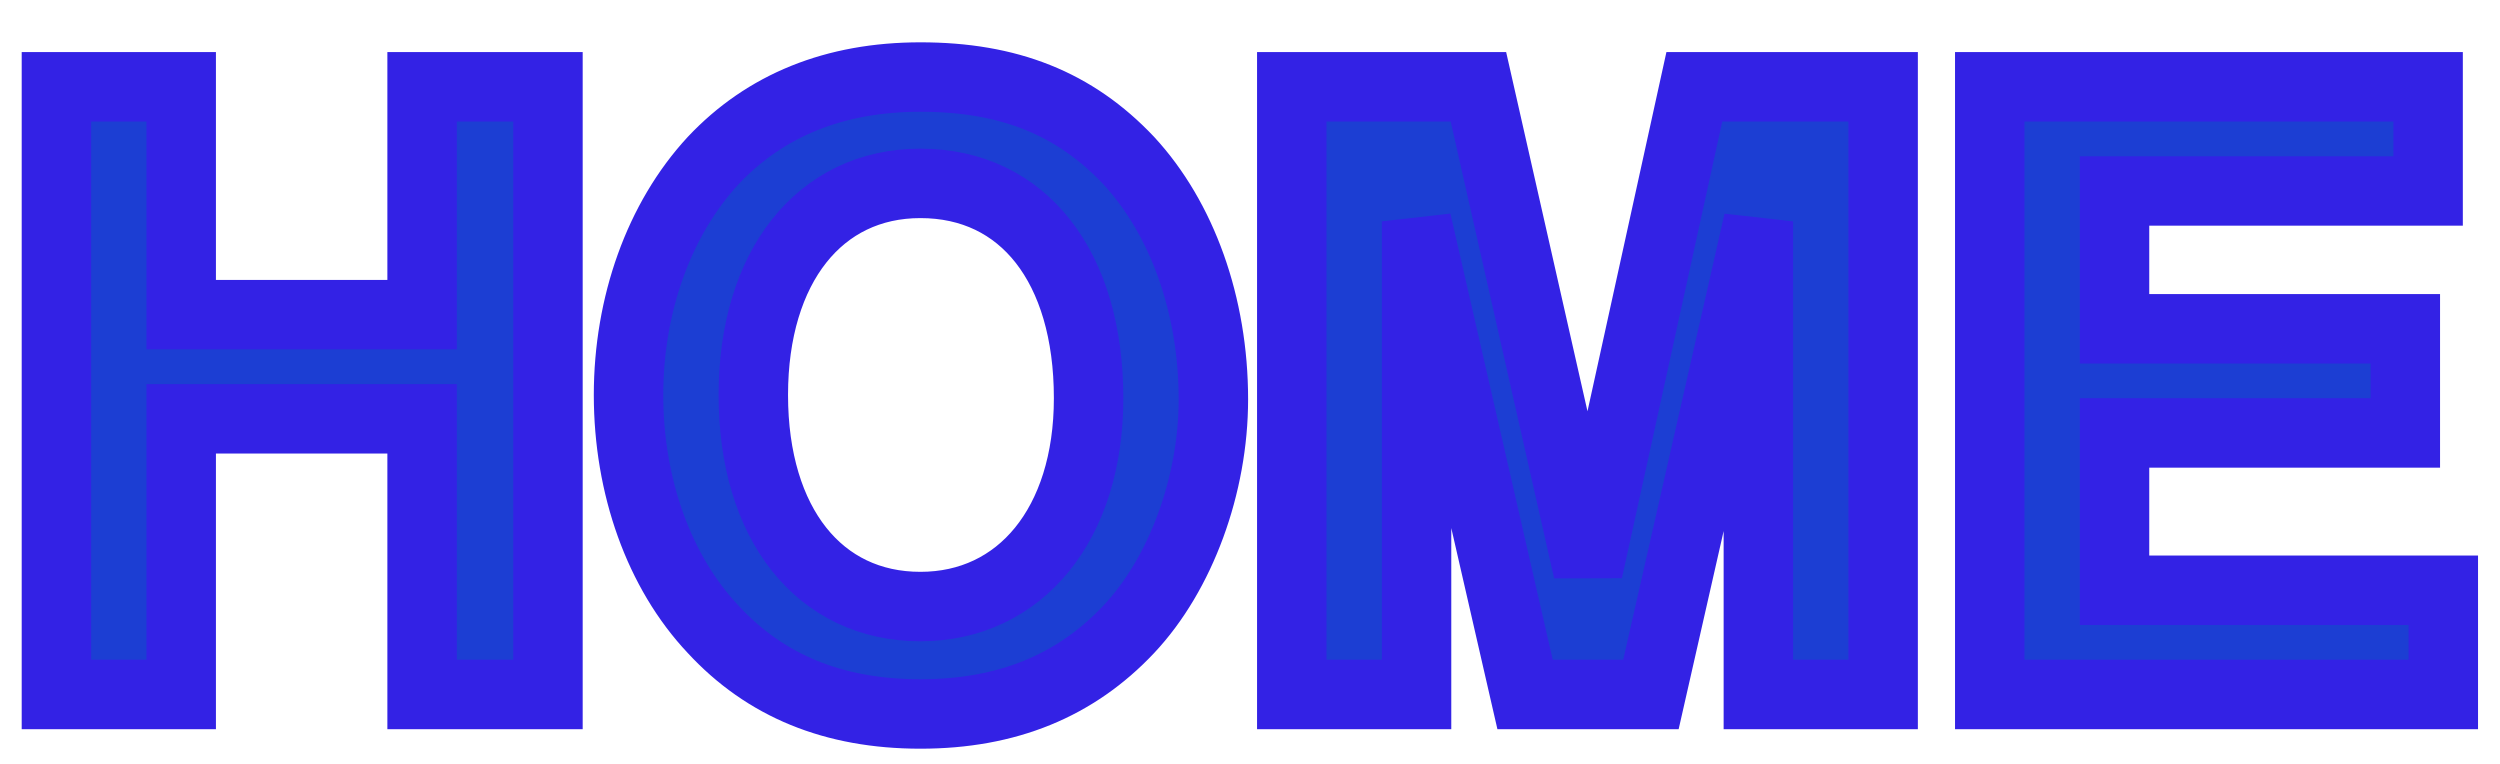
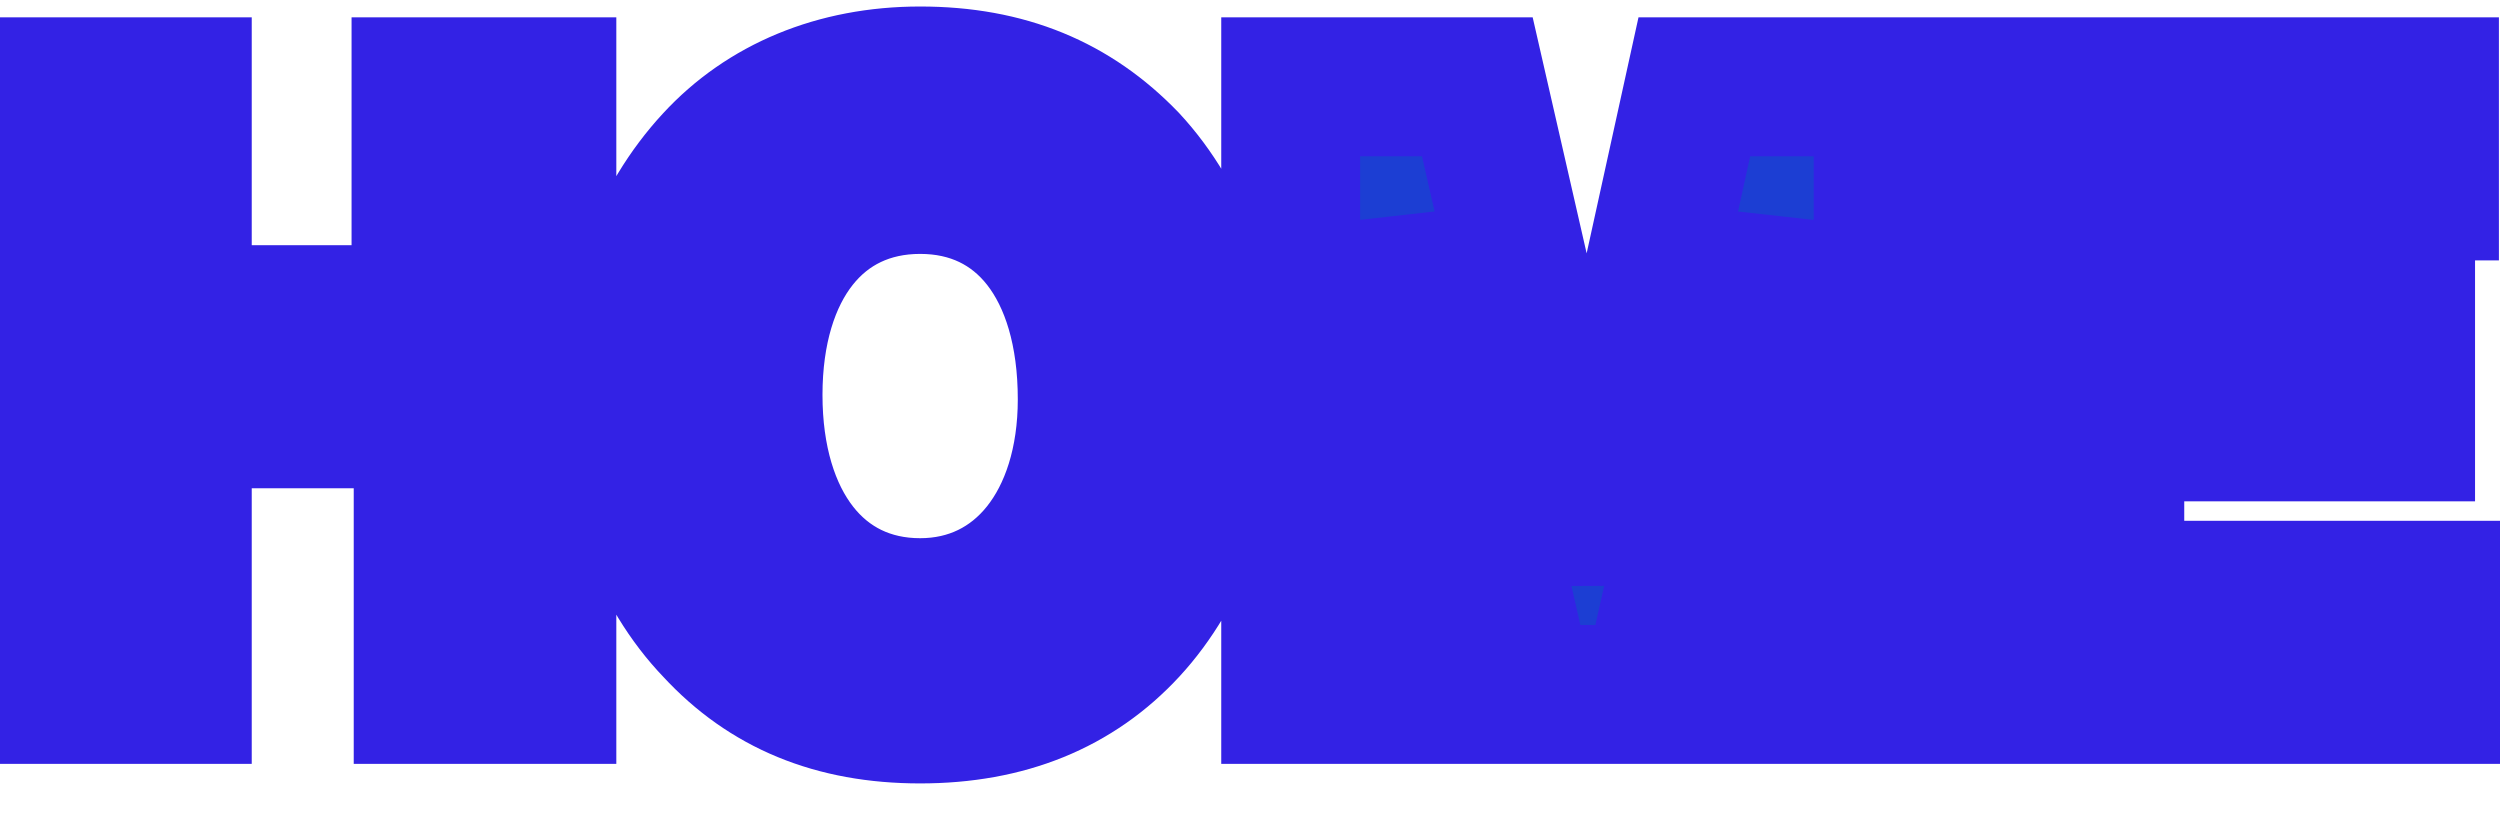
- <svg xmlns="http://www.w3.org/2000/svg" width="36px" height="11px" viewBox="0 0 36 11" version="1.1">
-   <g id="Page-1" stroke="none" stroke-width="1" fill="none" fill-rule="evenodd" font-family="Helvetica-Bold, Helvetica" font-size="12" font-weight="bold" letter-spacing="-0.1">
+ <svg xmlns="http://www.w3.org/2000/svg" width="18px" height="6px" viewBox="0 0 18 6" version="1.1">
+   <g id="Page-1" stroke="none" stroke-width="1" fill="none" fill-rule="evenodd" font-family="Helvetica-Bold, Helvetica" font-size="6" font-weight="bold" letter-spacing="-0.05">
    <text id="HOME" stroke="#3322E5" fill="#1C3ED3">
-       <tspan x="0" y="10">HOME</tspan>
+       <tspan x="0" y="5">HOME</tspan>
    </text>
  </g>
</svg>
